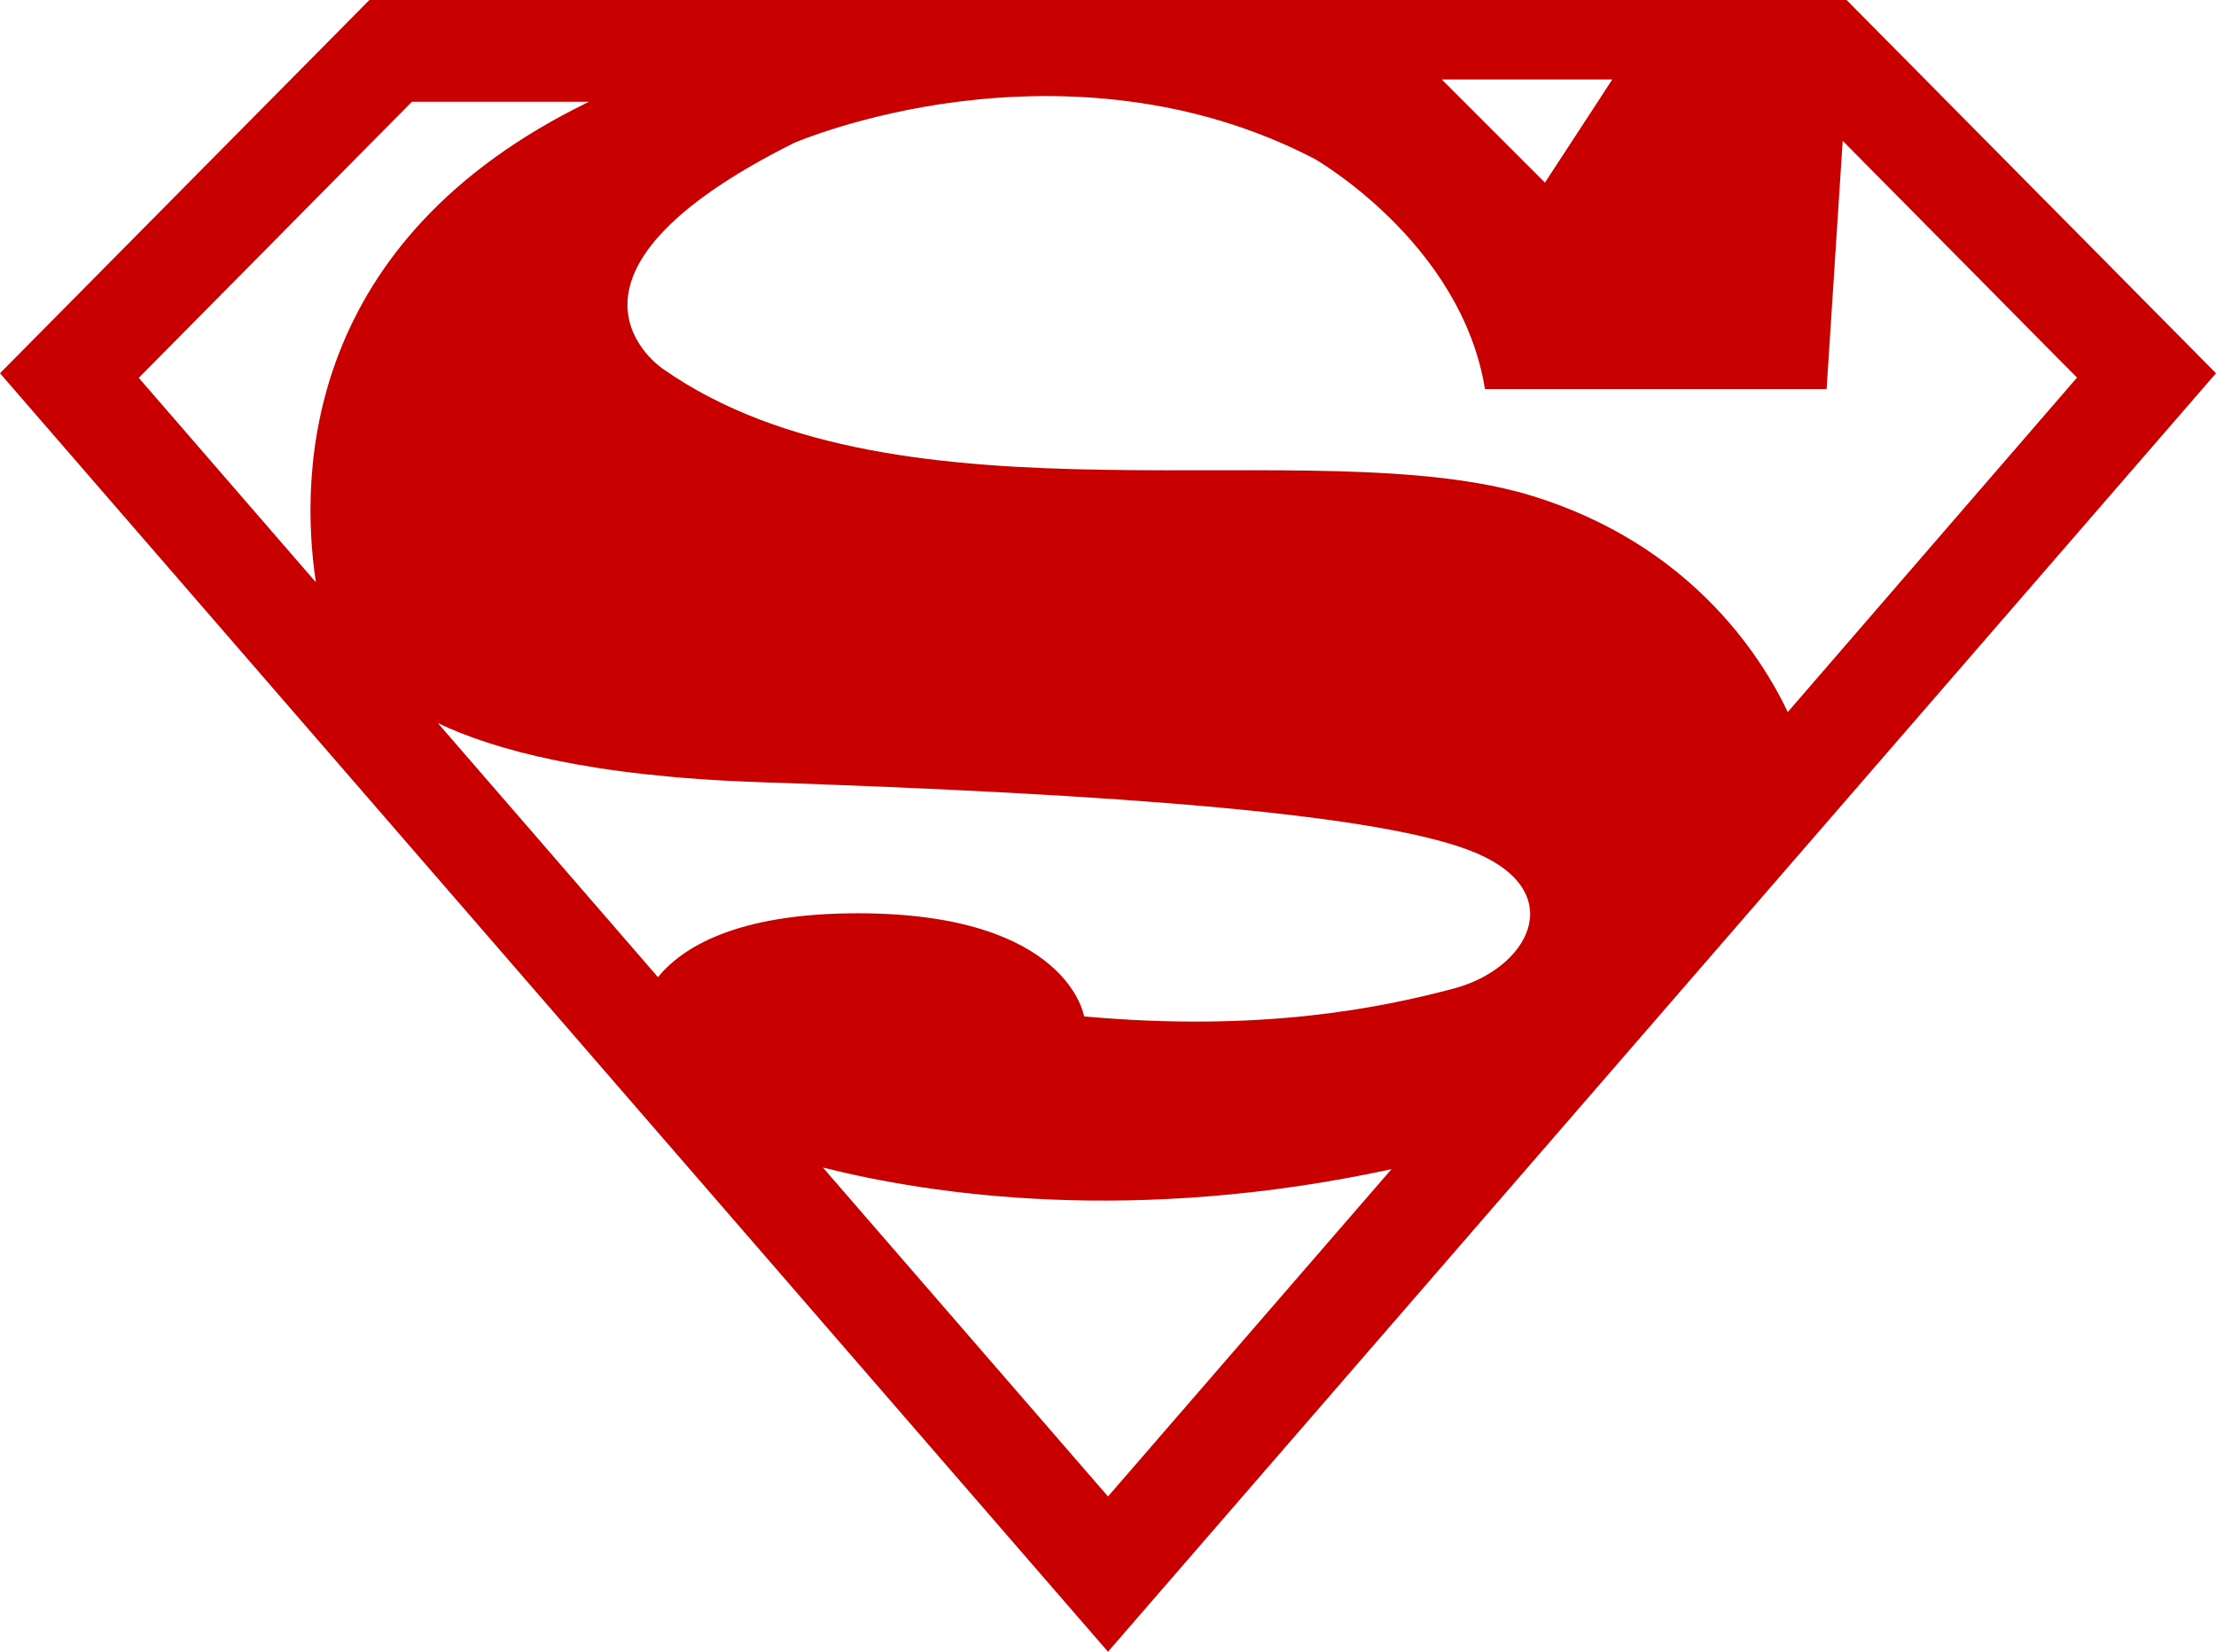
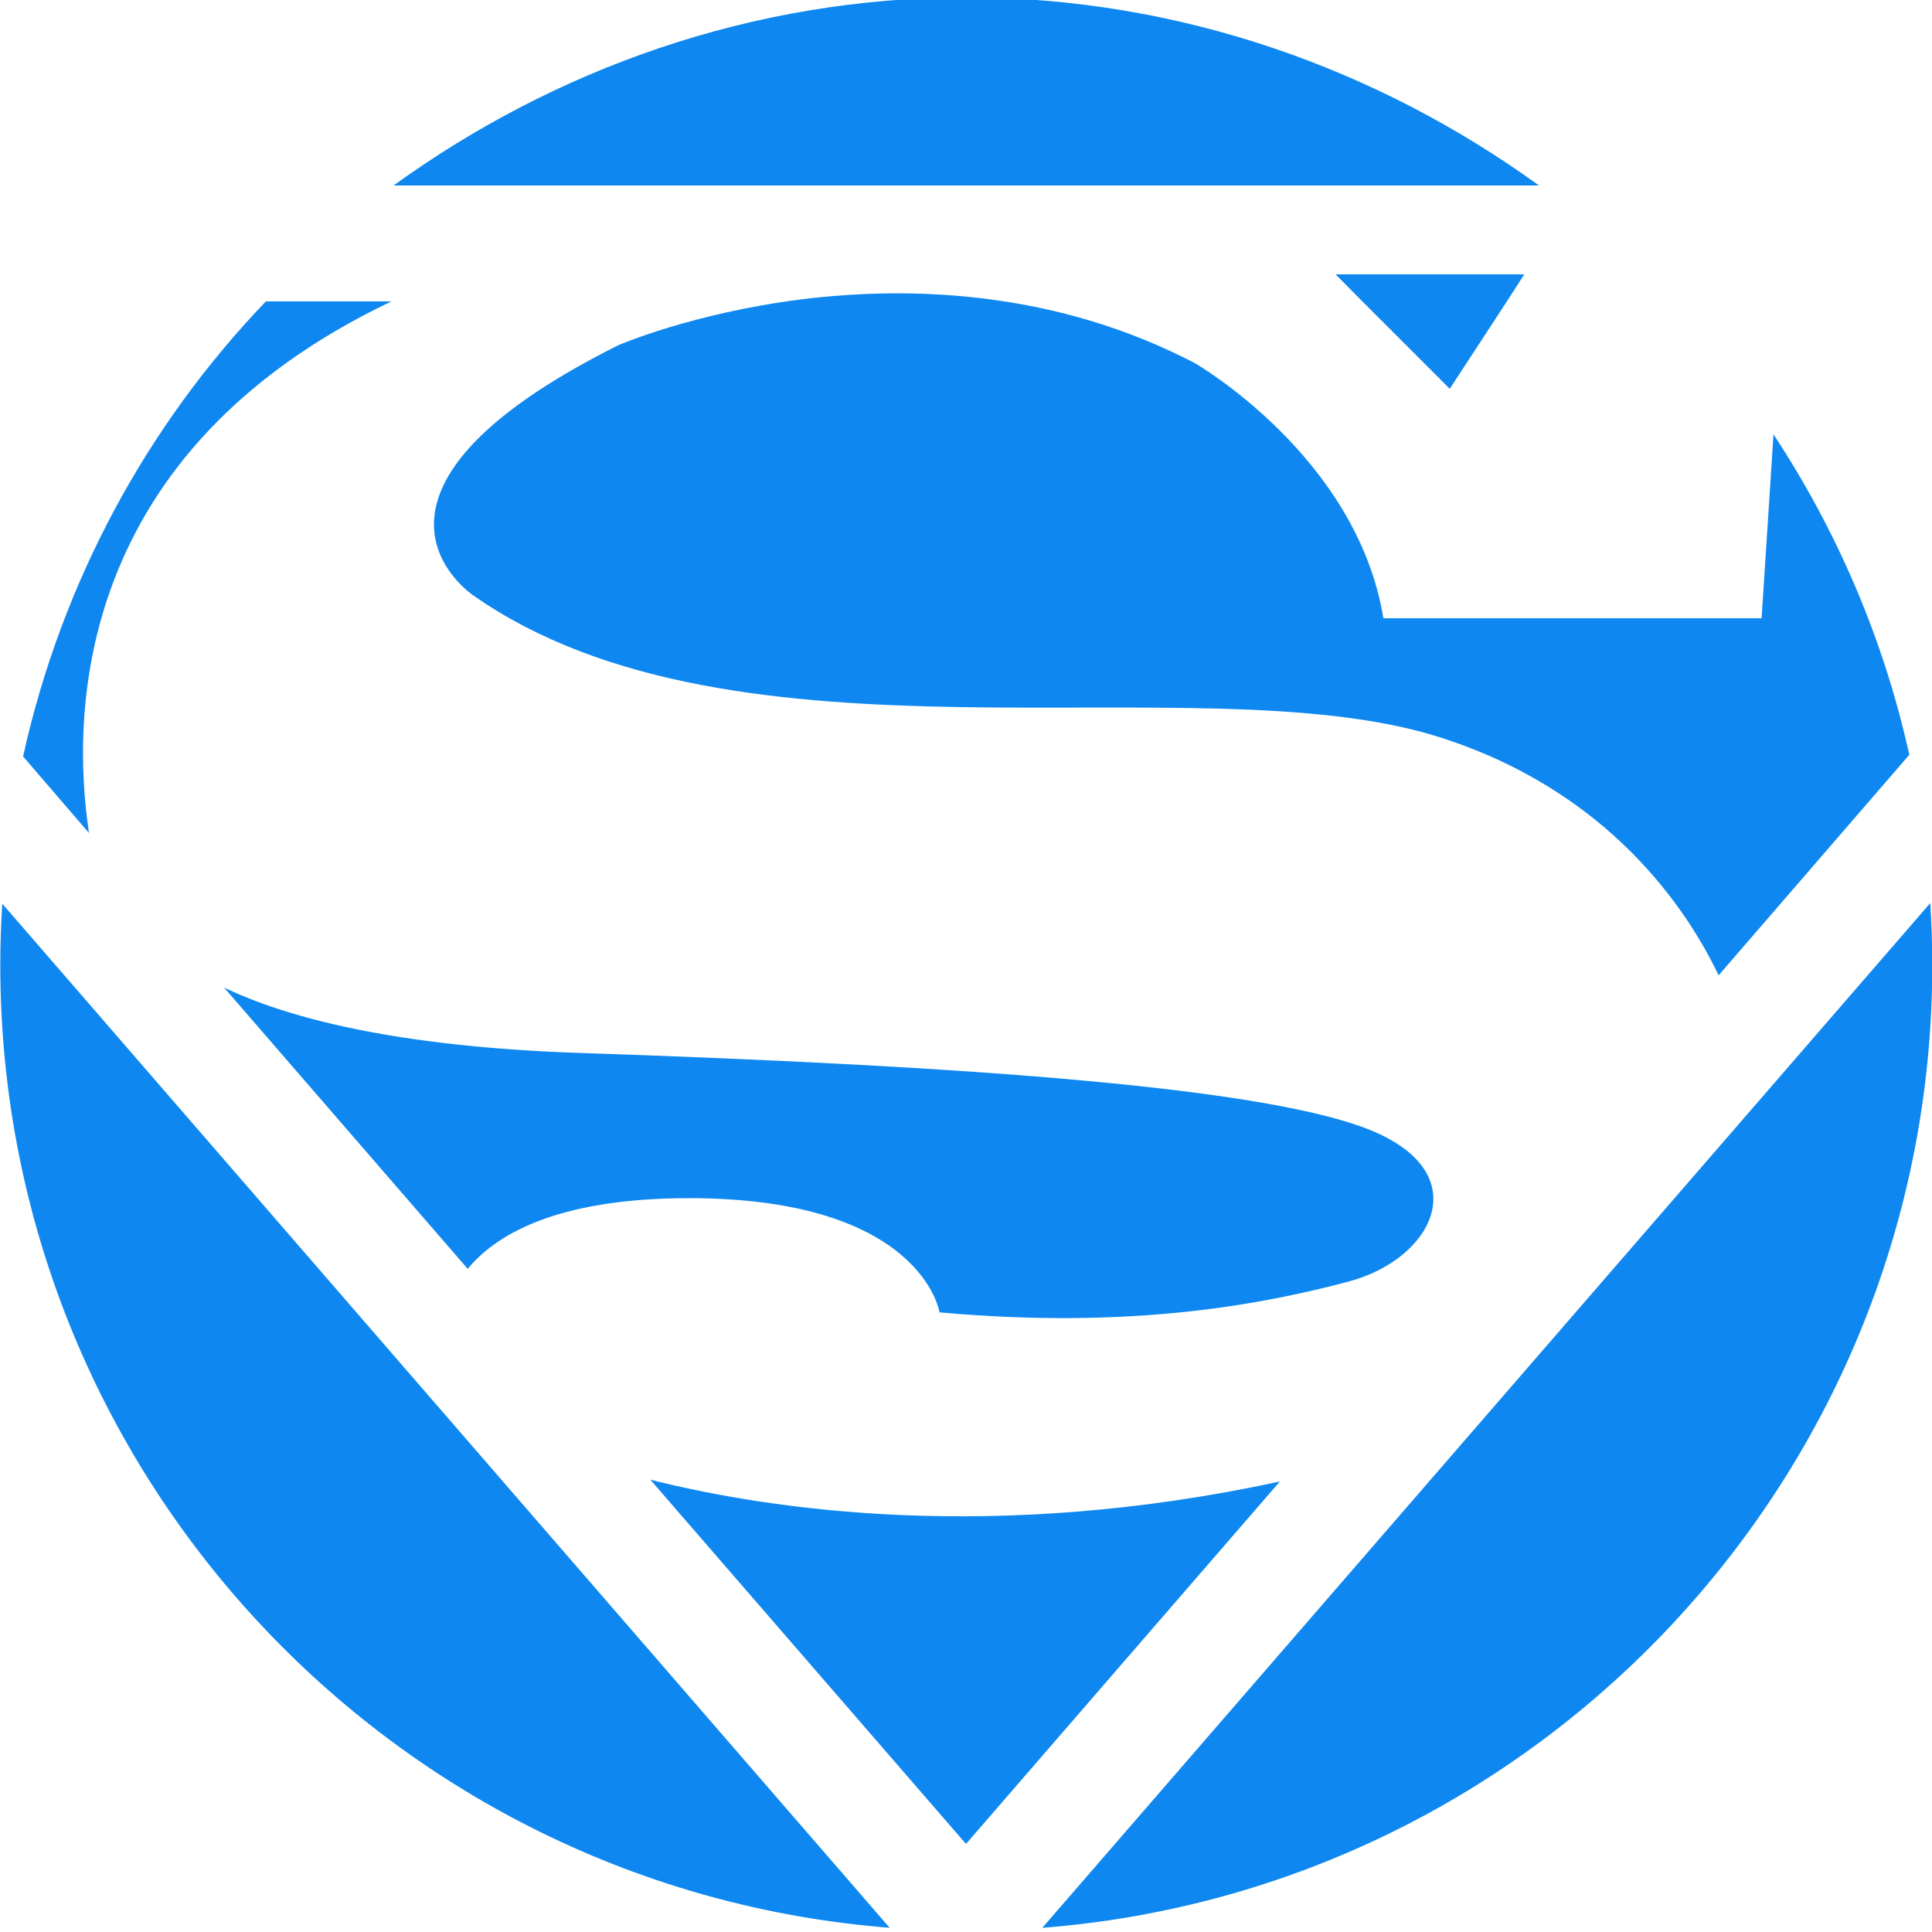
- <svg xmlns="http://www.w3.org/2000/svg" version="1.1" id="Capa_1" x="0px" y="0px" width="500px" height="372.744px" viewBox="-25 -18.637 500 372.744" enable-background="new -25 -18.637 500 372.744" xml:space="preserve">
-   <path fill="#C80000" d="M320.895,93.325c-49.295-15.239-142.442,8.967-196.247-28.665c0,0-31.361-20.63,29.545-51.057  c0,0,15.084-6.532,37.27-9.331c11.299-1.399,24.518-1.866,38.514,0c13.424,1.763,27.575,5.65,41.572,12.907  c0,0,33.121,18.816,38.512,51.99h77.079l3.629-56.034l52.871,53.442l-65.261,75.472C372.108,128.884,356.091,104.263,320.895,93.325  L320.895,93.325z M302.959,204.46c-17.001,4.509-43.904,9.848-83.351,6.272c0,0-3.576-23.274-51.057-23.274  c-27.576,0-39.706,7.827-45.097,14.41l-49.657-57.331c12.544,6.014,34.417,12.026,72.361,13.323  c80.656,2.695,141.562,7.153,162.191,16.121C328.929,182.948,319.961,199.95,302.959,204.46L302.959,204.46z M225,319.066  l-64.328-74.229c24.518,6.17,70.132,12.959,128.292,0.364L225,319.066z M6.308,66.63L67.941,4.325h39.964  c-64.43,31.256-65.364,83.662-61.632,108.438L6.308,66.63z M338.778-0.703l-3.267,5.028L323.59,22.57L305.344,4.325l-5.028-5.028  H338.778z M391.65-18.637H58.351L-25,65.595l250,288.512L475,65.595L391.65-18.637" />
+ <svg x="0px" y="0px" width="500px" height="500px" viewBox="0 0 500 500" enableBackground="new 0 0 500 500" xmlSpace="preserve">
+   <path fill="#0e88f0" d="M23.035,215.585L5.974,195.771C15.941,150.645,38.088,110,68.81,78h32.491         C19.482,117,18.296,184.122,23.035,215.585z M355.843,292.967c-26.194-11.388-103.541-17.049-205.963-20.471         c-48.185-1.646-75.961-9.282-91.892-16.918l63.06,72.803c6.846-8.359,22.25-18.3,57.268-18.3c60.297,0,64.837,29.557,64.837,29.557         c50.093,4.54,84.258-2.238,105.847-7.965C370.59,325.946,381.979,304.354,355.843,292.967z M168.31,382.948l81.689,94.261         l81.229-93.799C257.37,399.402,199.445,390.782,168.31,382.948z M444.773,252.417l49.357-57.078         c-6.665-30.06-18.739-58.014-35.152-82.929L455.9,160h-97.883c-6.846-42-48.906-66.088-48.906-66.088         c-17.773-9.217-35.744-14.185-52.792-16.424c-17.773-2.37-34.56-1.794-48.908-0.017c-28.175,3.554-47.33,11.841-47.33,11.841         c-77.344,38.64-37.519,64.833-37.519,64.833c68.327,47.789,186.613,17.047,249.212,36.399         C416.472,204.435,436.811,235.698,444.773,252.417z M398.291,48c-41.475-30-92.73-48.673-148.218-48.673         C194.586-0.673,143.331,18,101.855,48H398.291z M269.743,498.922c128.876-10.031,230.33-117.781,230.33-249.232         c0-5.368-0.189-10.691-0.522-15.976L269.743,498.922z M390.336,77.454l4.15-6.454h-48.844l6.386,6.454l23.171,23.169L390.336,77.454         z M0.586,233.872c-0.327,5.232-0.513,10.503-0.513,15.818c0,131.396,101.37,239.109,230.17,249.218L0.586,233.872z" />
</svg>
